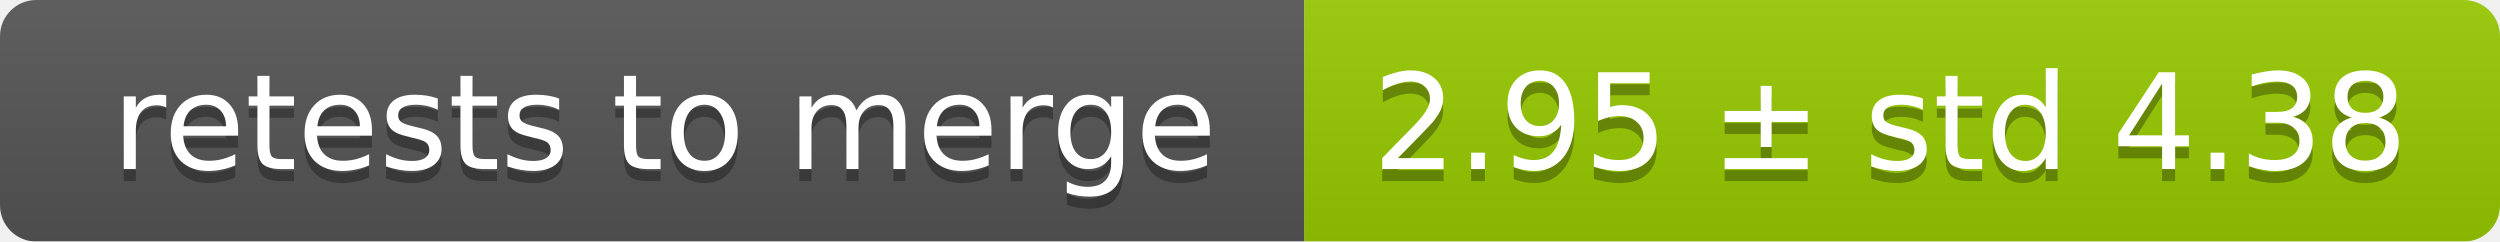
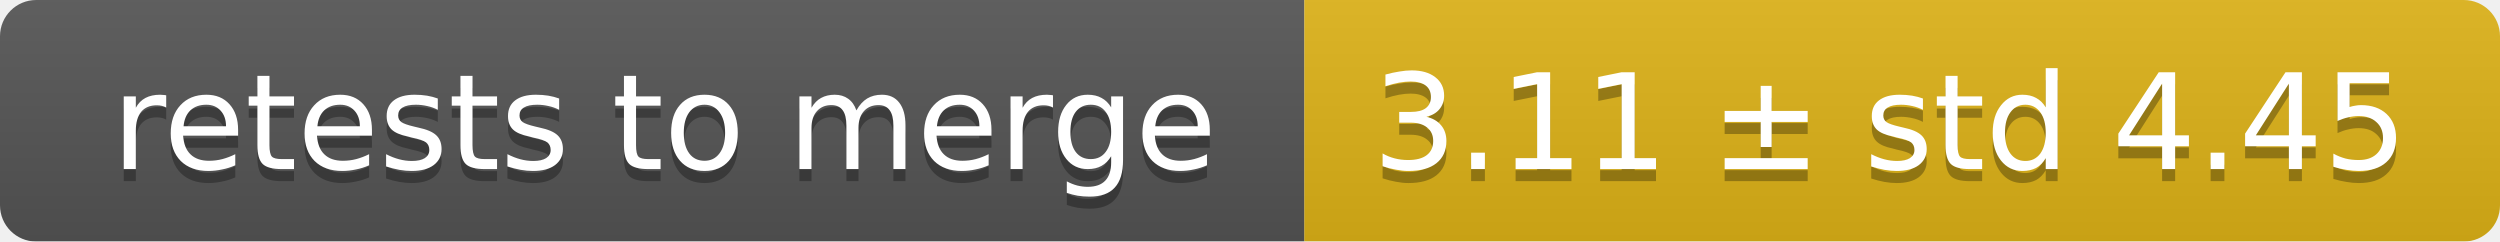
<svg xmlns="http://www.w3.org/2000/svg" width="207" height="20">
  <linearGradient id="smooth" x2="0" y2="100%">
    <stop offset="0" stop-color="#bbb" stop-opacity=".1" />
    <stop offset="1" stop-opacity=".1" />
  </linearGradient>
  <mask id="round">
    <rect width="207" height="20" rx="3" fill="#fff" />
  </mask>
  <g mask="url(#round)">
    <rect width="108" height="20" fill="#555" />
-     <rect x="108" width="99" height="20" fill="#97ca00" />
+     <rect x="108" width="99" height="20" fill="#dfb317" />
    <rect width="207" height="20" fill="url(#smooth)" />
  </g>
  <g fill="#fff" text-anchor="middle" font-family="DejaVu Sans,Verdana,Geneva,sans-serif" font-size="11">
    <text x="55" y="15" fill="#010101" fill-opacity=".3">retests to merge</text>
    <text x="55" y="14">retests to merge</text>
-     <text x="156.5" y="15" fill="#010101" fill-opacity=".3">2.95 ± std 4.38</text>
-     <text x="156.5" y="14">2.95 ± std 4.38</text>
+     <text x="156.5" y="15" fill="#010101" fill-opacity=".3">3.11 ± std 4.45</text>
+     <text x="156.5" y="14">3.11 ± std 4.45</text>
  </g>
</svg>
